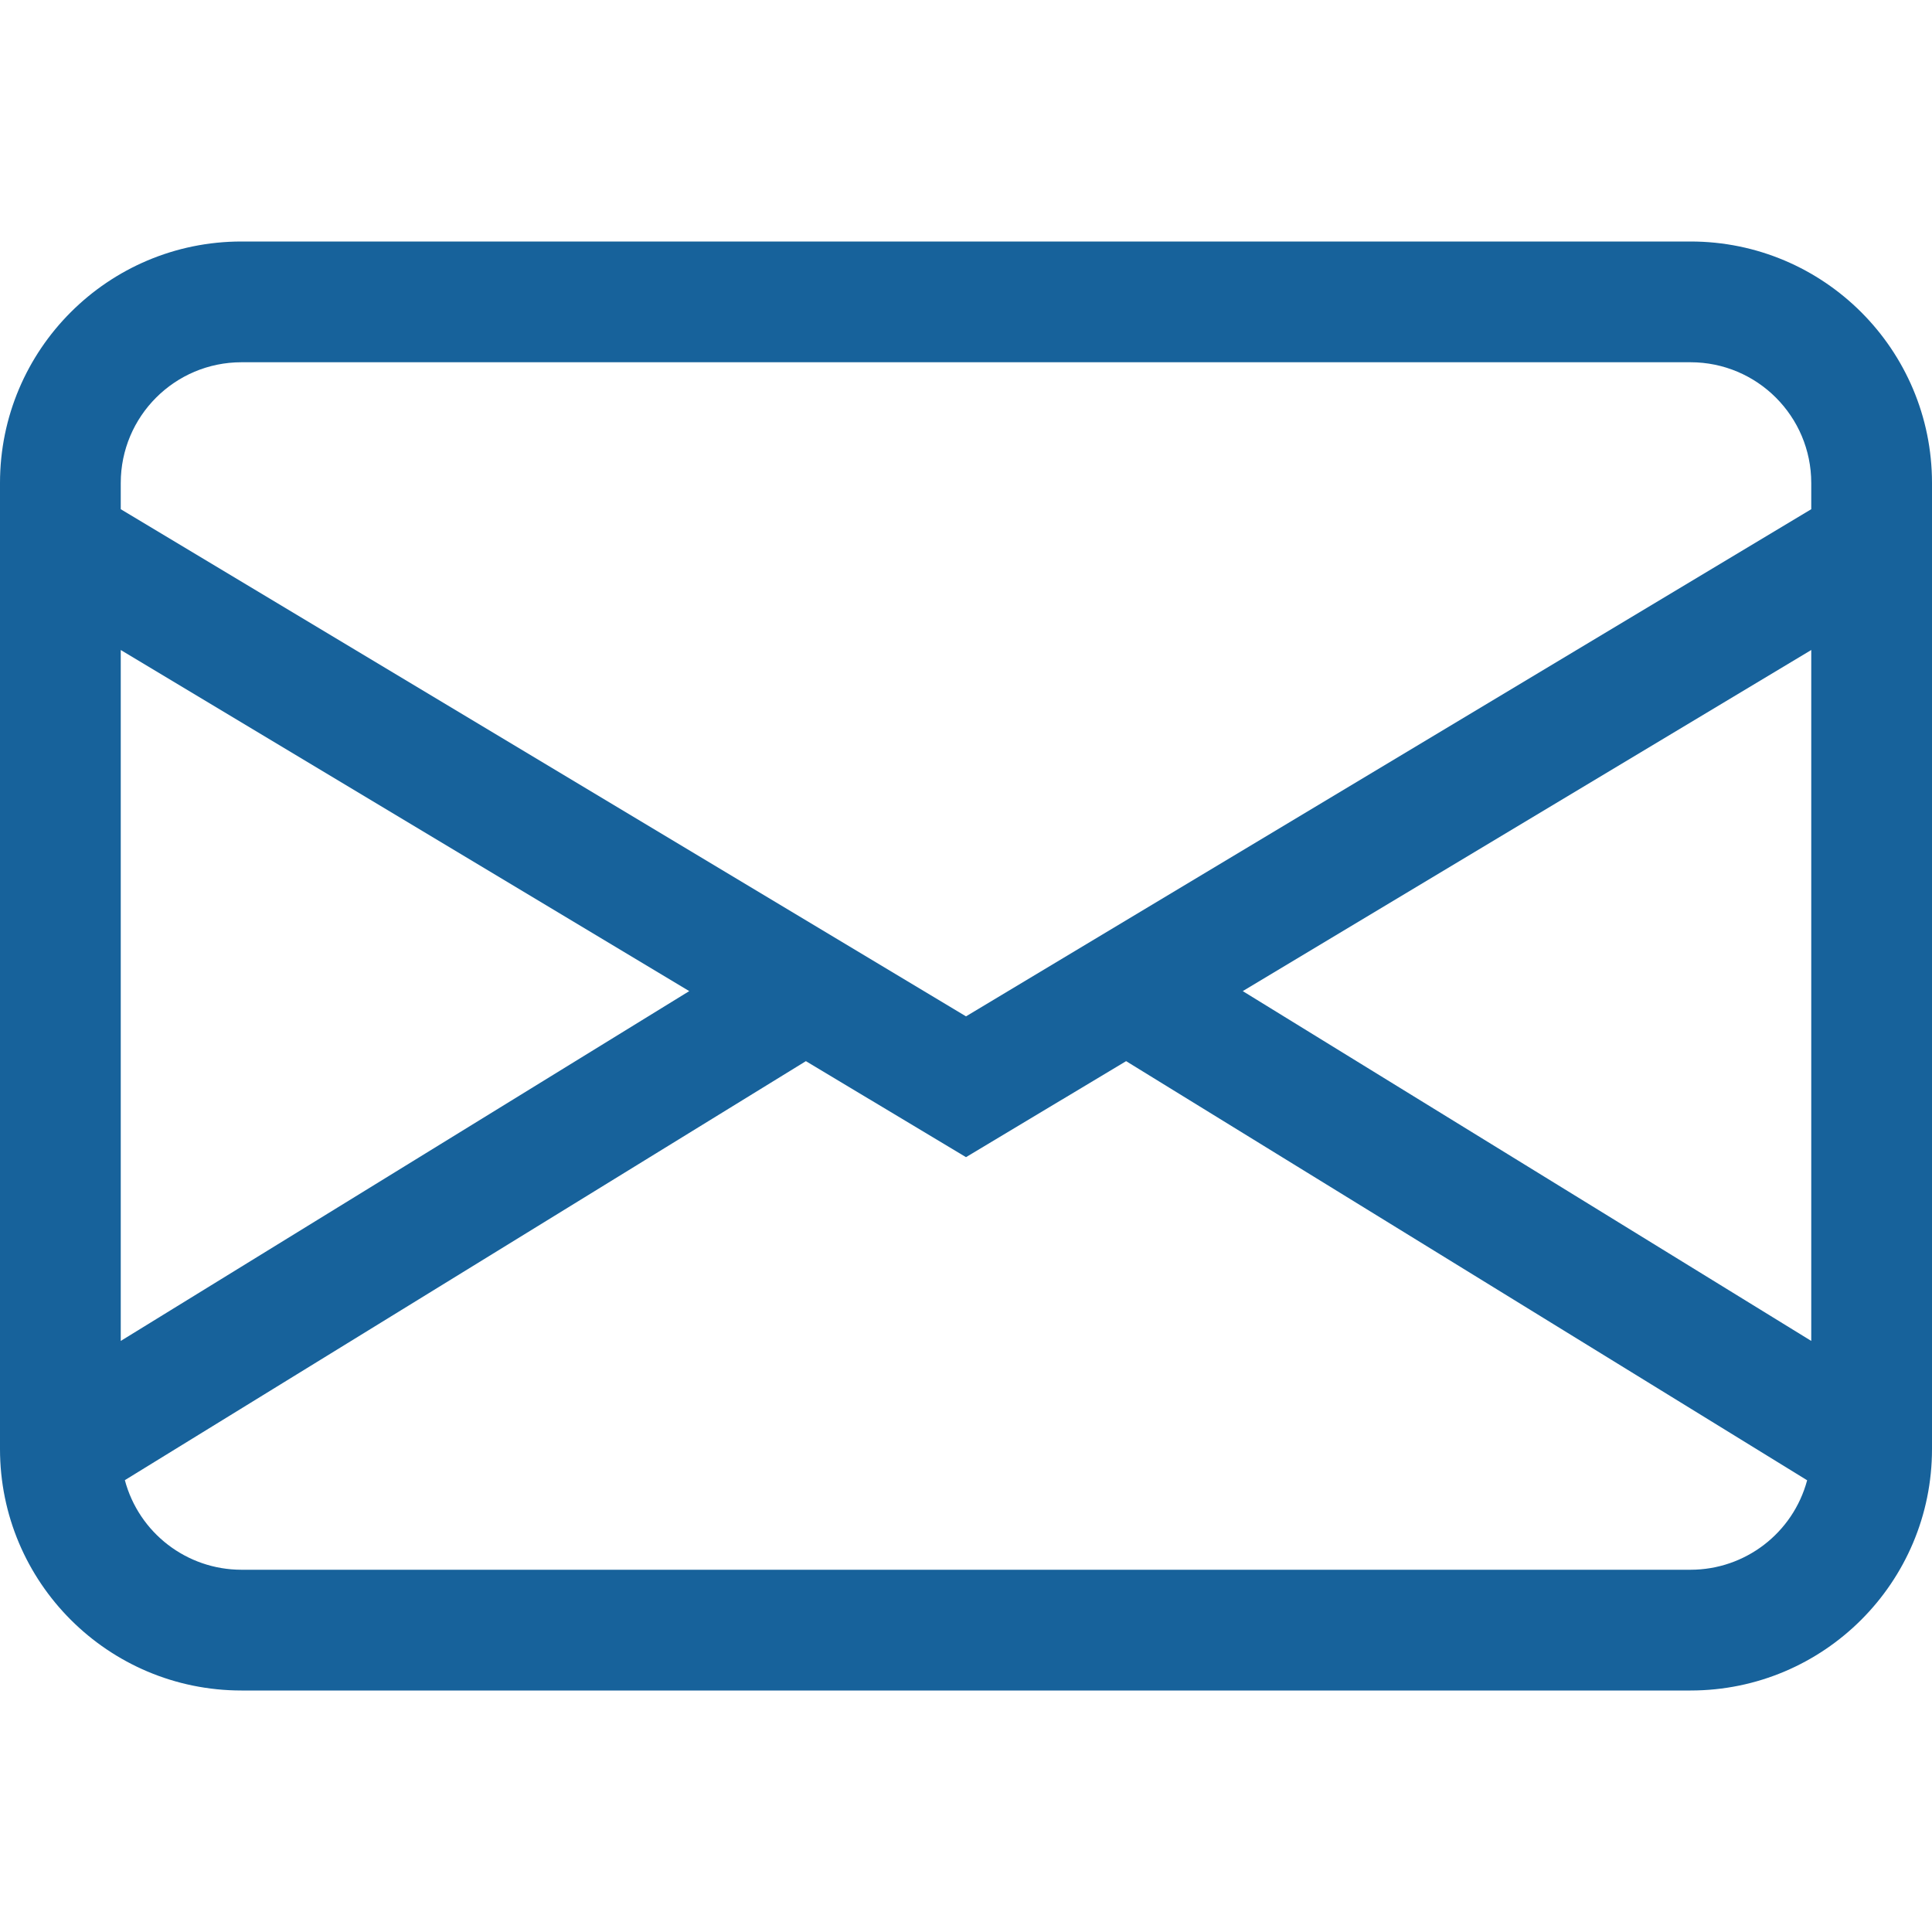
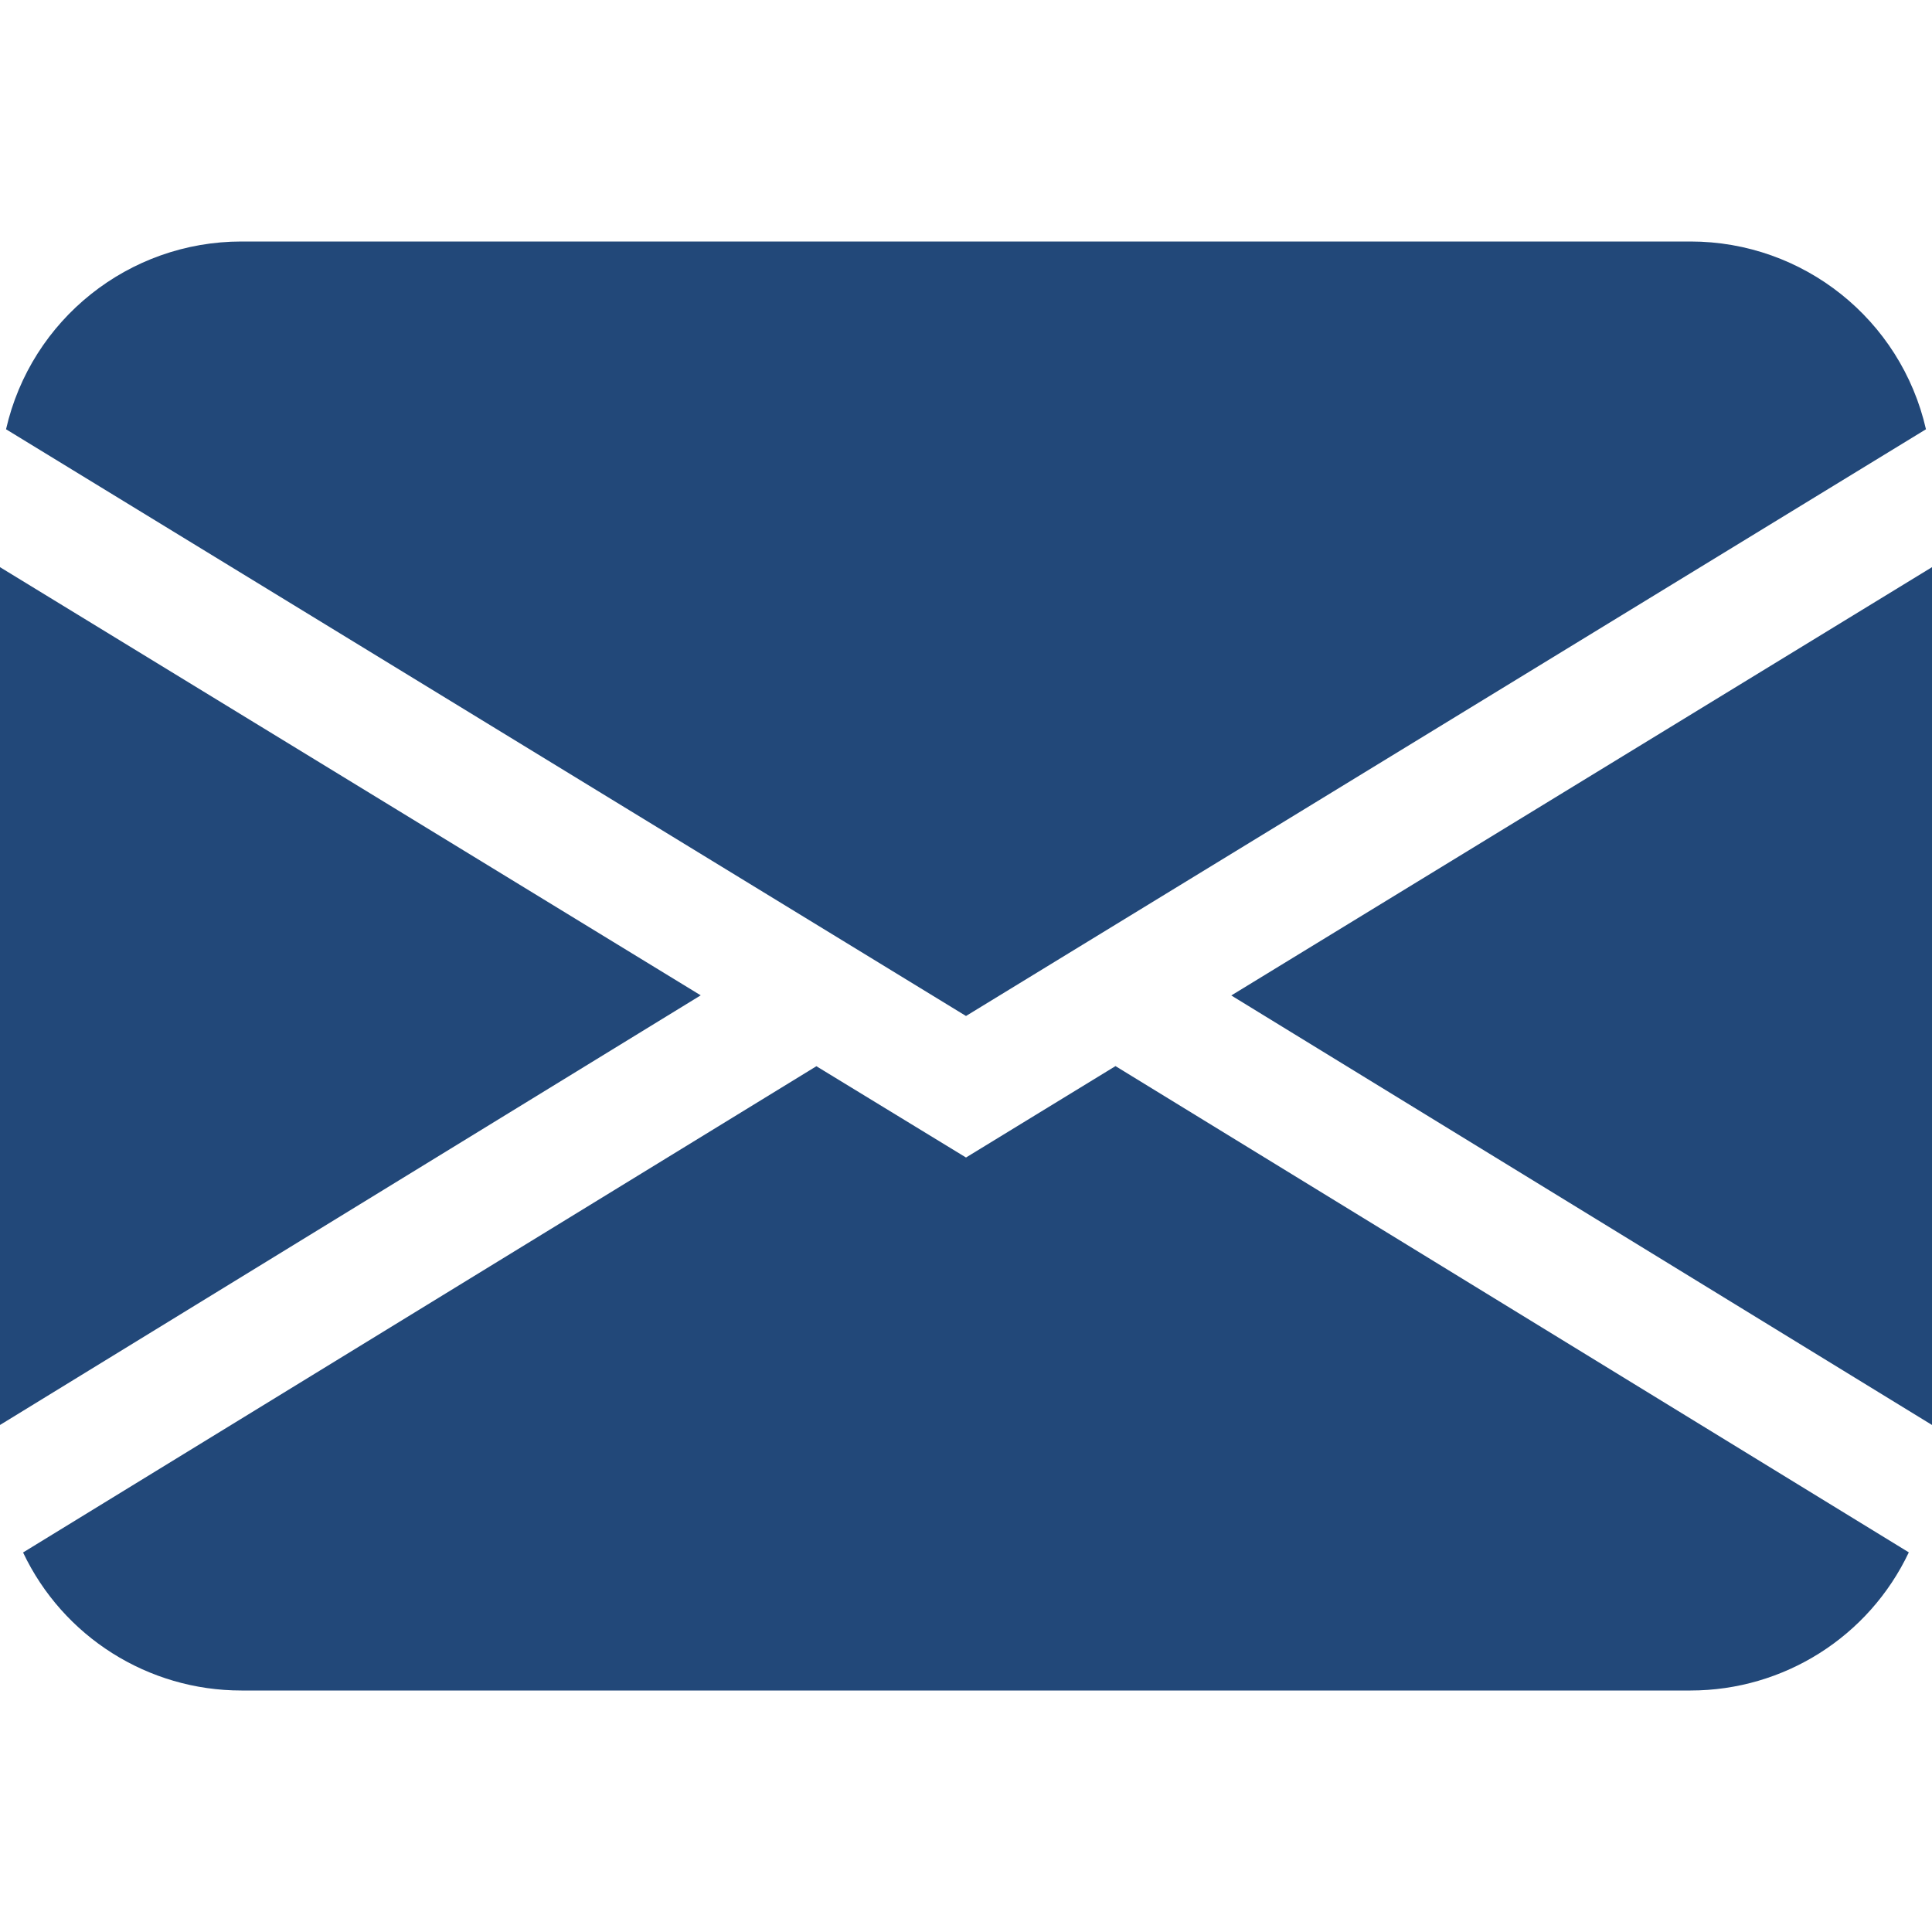
- <svg xmlns="http://www.w3.org/2000/svg" width="60" height="60" fill="#17629b" class="bi bi-envelope" viewBox="0 0 16 16">
-   <path d="M0 4a2 2 0 0 1 2-2h12a2 2 0 0 1 2 2v8a2 2 0 0 1-2 2H2a2 2 0 0 1-2-2V4Zm2-1a1 1 0 0 0-1 1v.217l7 4.2 7-4.2V4a1 1 0 0 0-1-1H2Zm13 2.383-4.708 2.825L15 11.105V5.383Zm-.034 6.876-5.64-3.471L8 9.583l-1.326-.795-5.64 3.47A1 1 0 0 0 2 13h12a1 1 0 0 0 .966-.741ZM1 11.105l4.708-2.897L1 5.383v5.722Z" />
+ <svg xmlns="http://www.w3.org/2000/svg" width="50" height="50" fill="#224879" class="bi bi-envelope-fill" viewBox="0 0 16 16">
+   <path d="M.05 3.555A2 2 0 0 1 2 2h12a2 2 0 0 1 1.95 1.555L8 8.414zM0 4.697v7.104l5.803-3.558zM6.761 8.83l-6.57 4.027A2 2 0 0 0 2 14h12a2 2 0 0 0 1.808-1.144l-6.57-4.027L8 9.586zm3.436-.586L16 11.801V4.697z" />
</svg>
